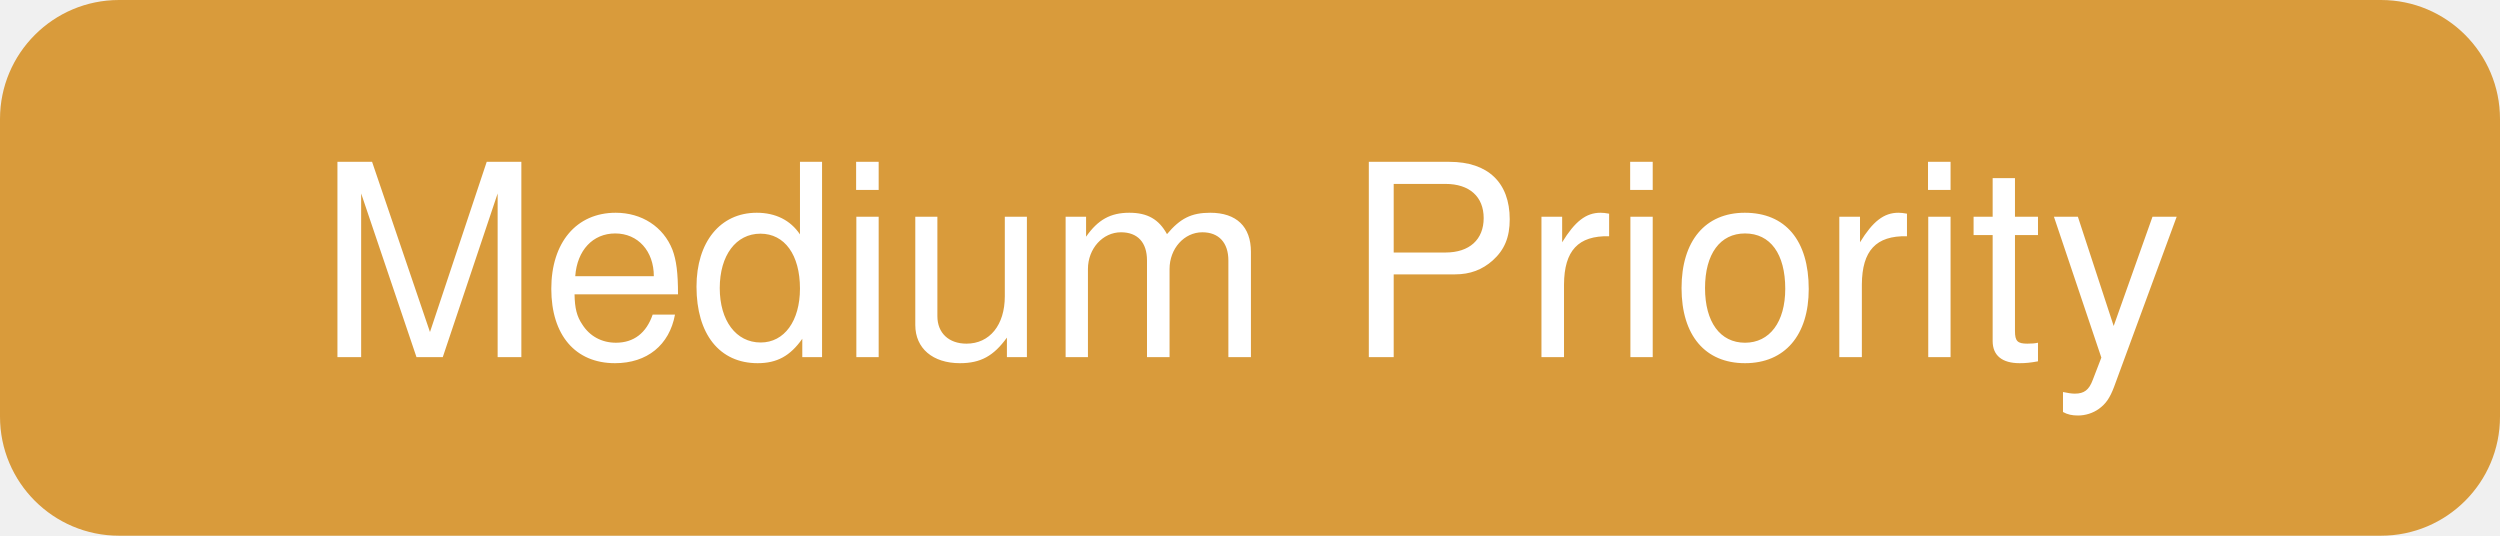
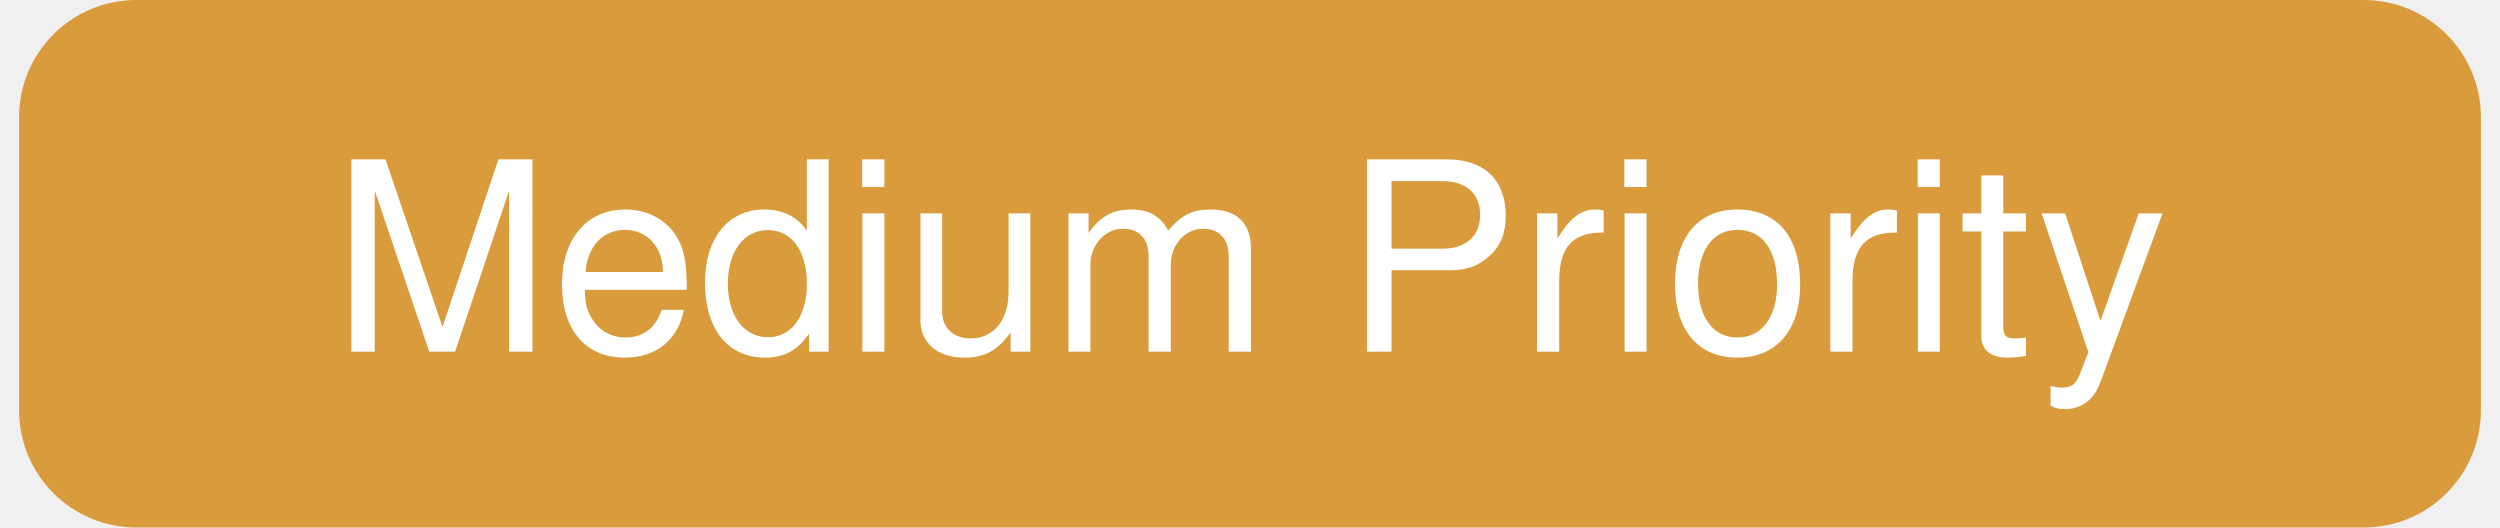
- <svg xmlns="http://www.w3.org/2000/svg" width="84" height="18" viewBox="0 0 168 36">
+ <svg xmlns="http://www.w3.org/2000/svg" width="109" height="23" viewBox="0 0 168 36">
  <rect width="168" height="36" rx="8" fill="#D99B3B" />
  <text x="84" y="24" font-family="'Helvetica Neue',Helvetica,Arial,sans-serif" font-size="18" font-weight="300" fill="white" text-anchor="middle">Medium Priority</text>
</svg>
